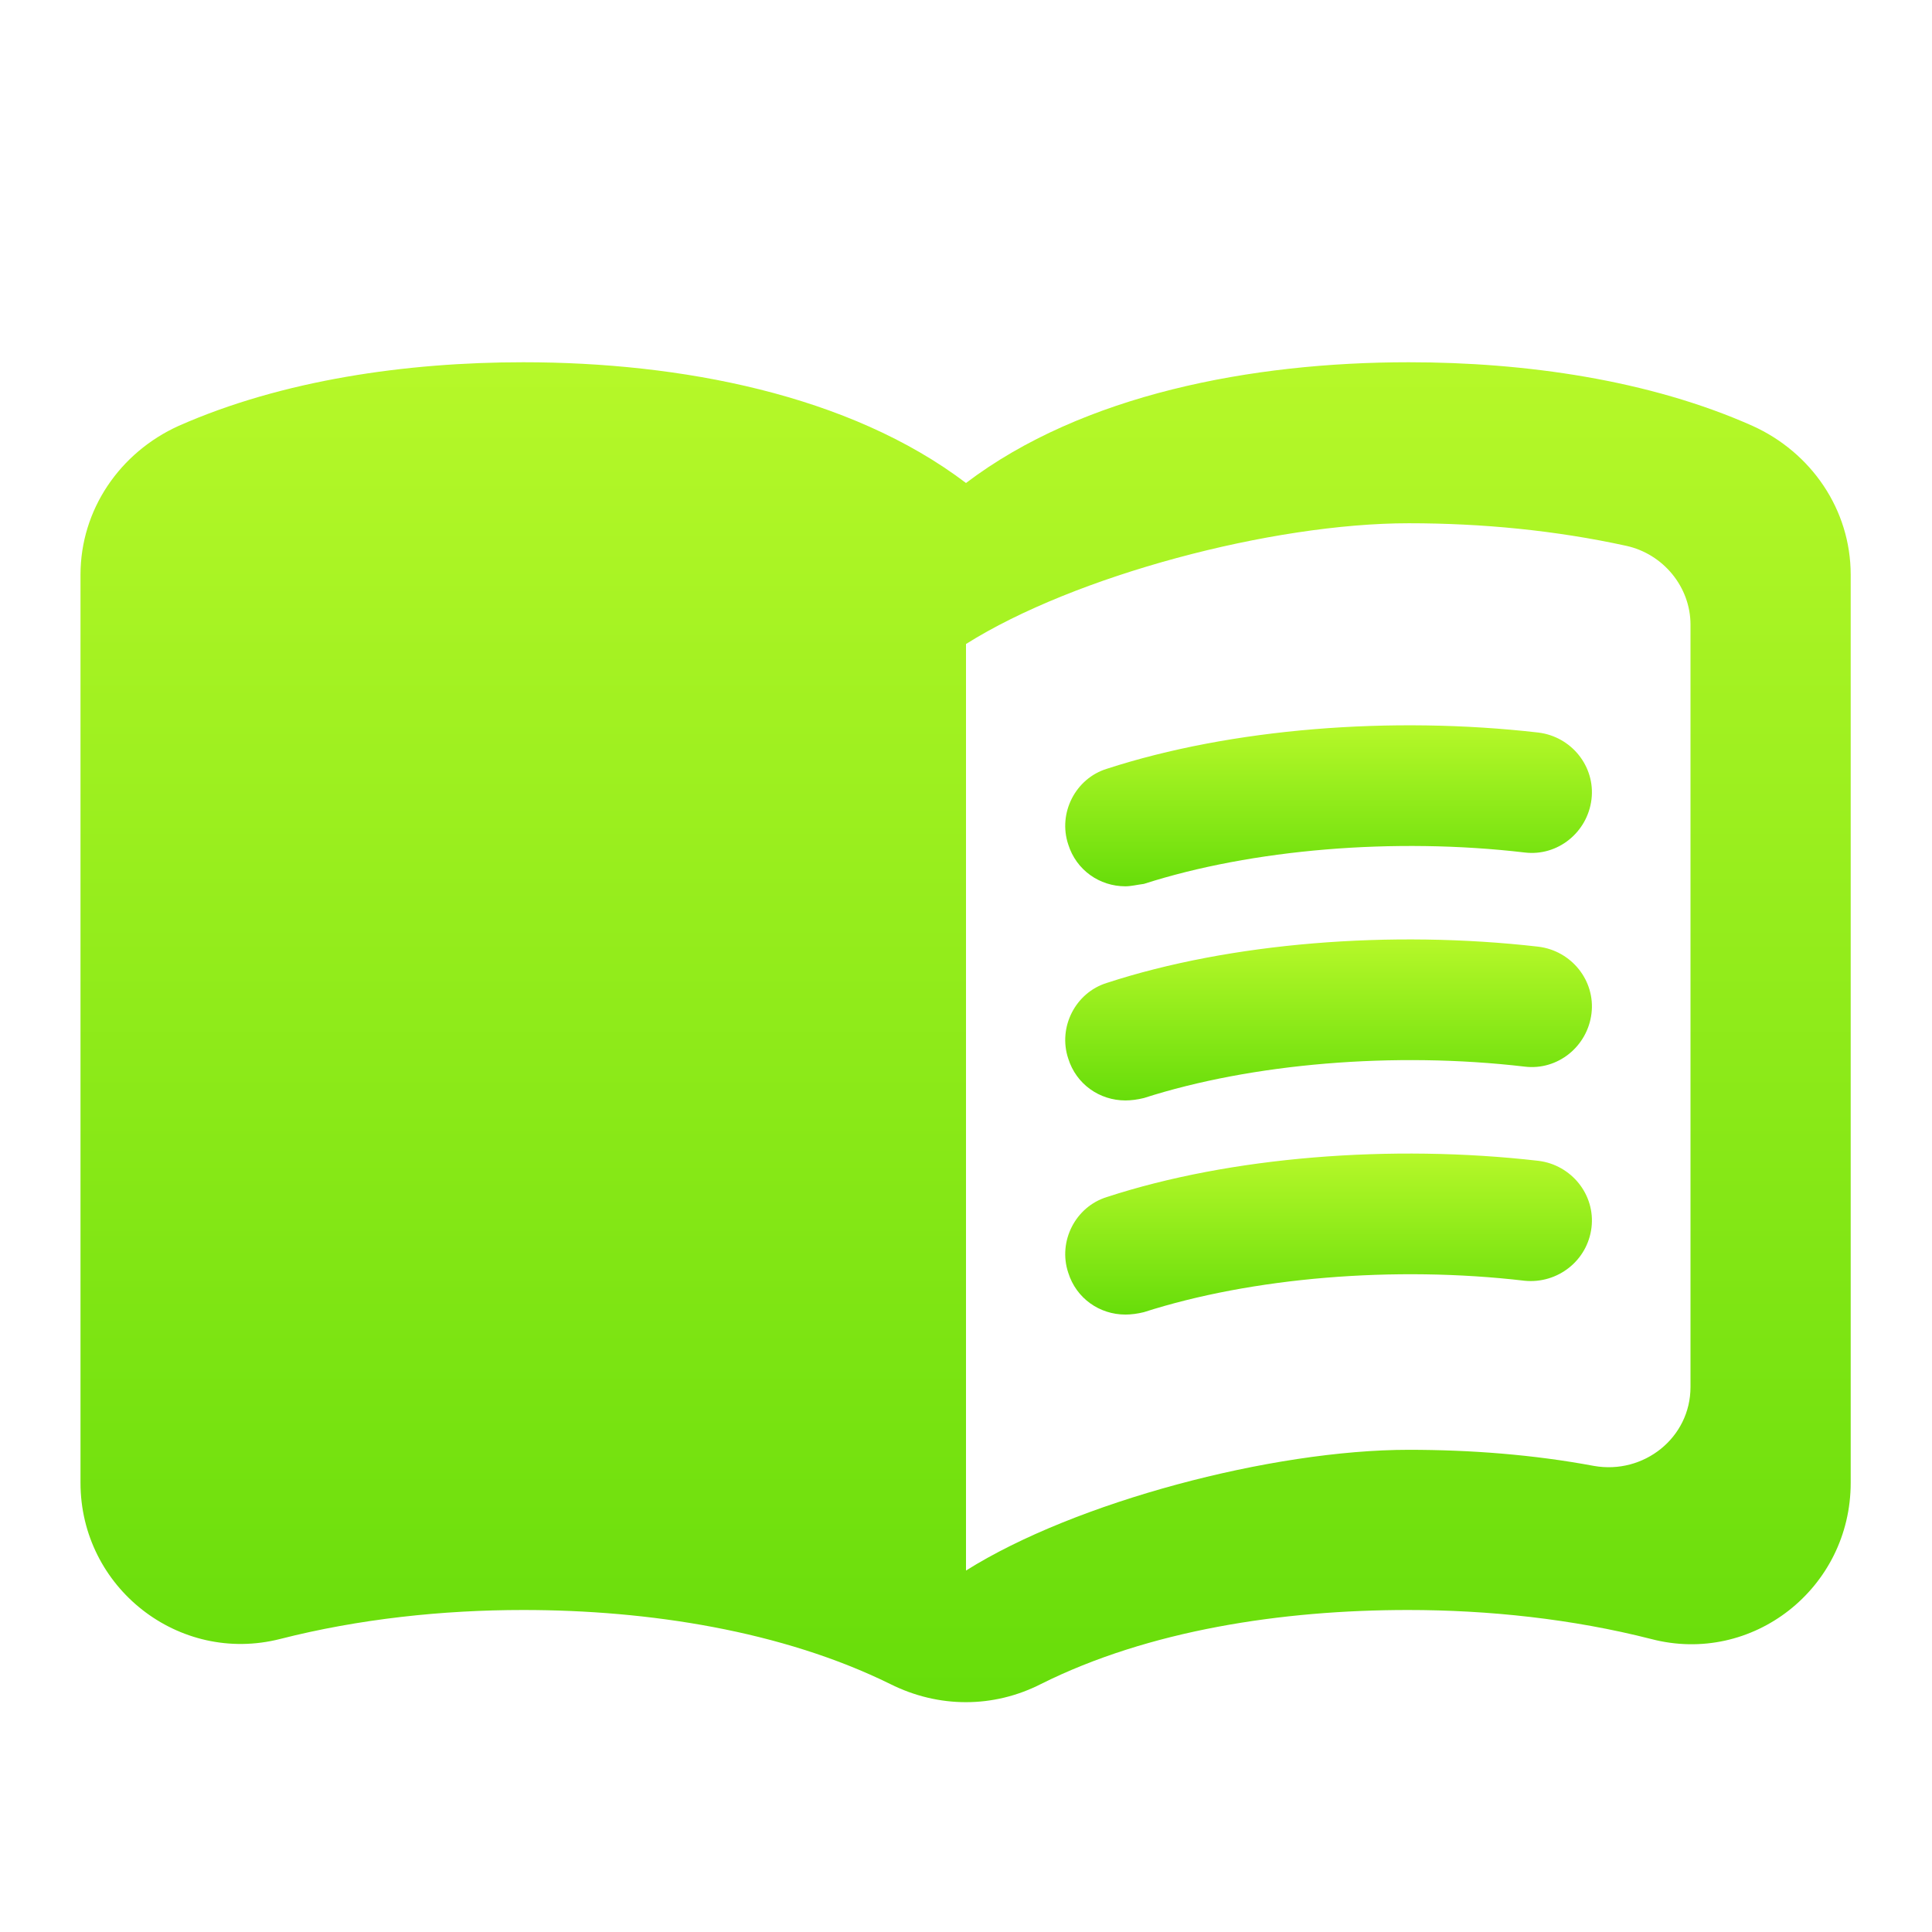
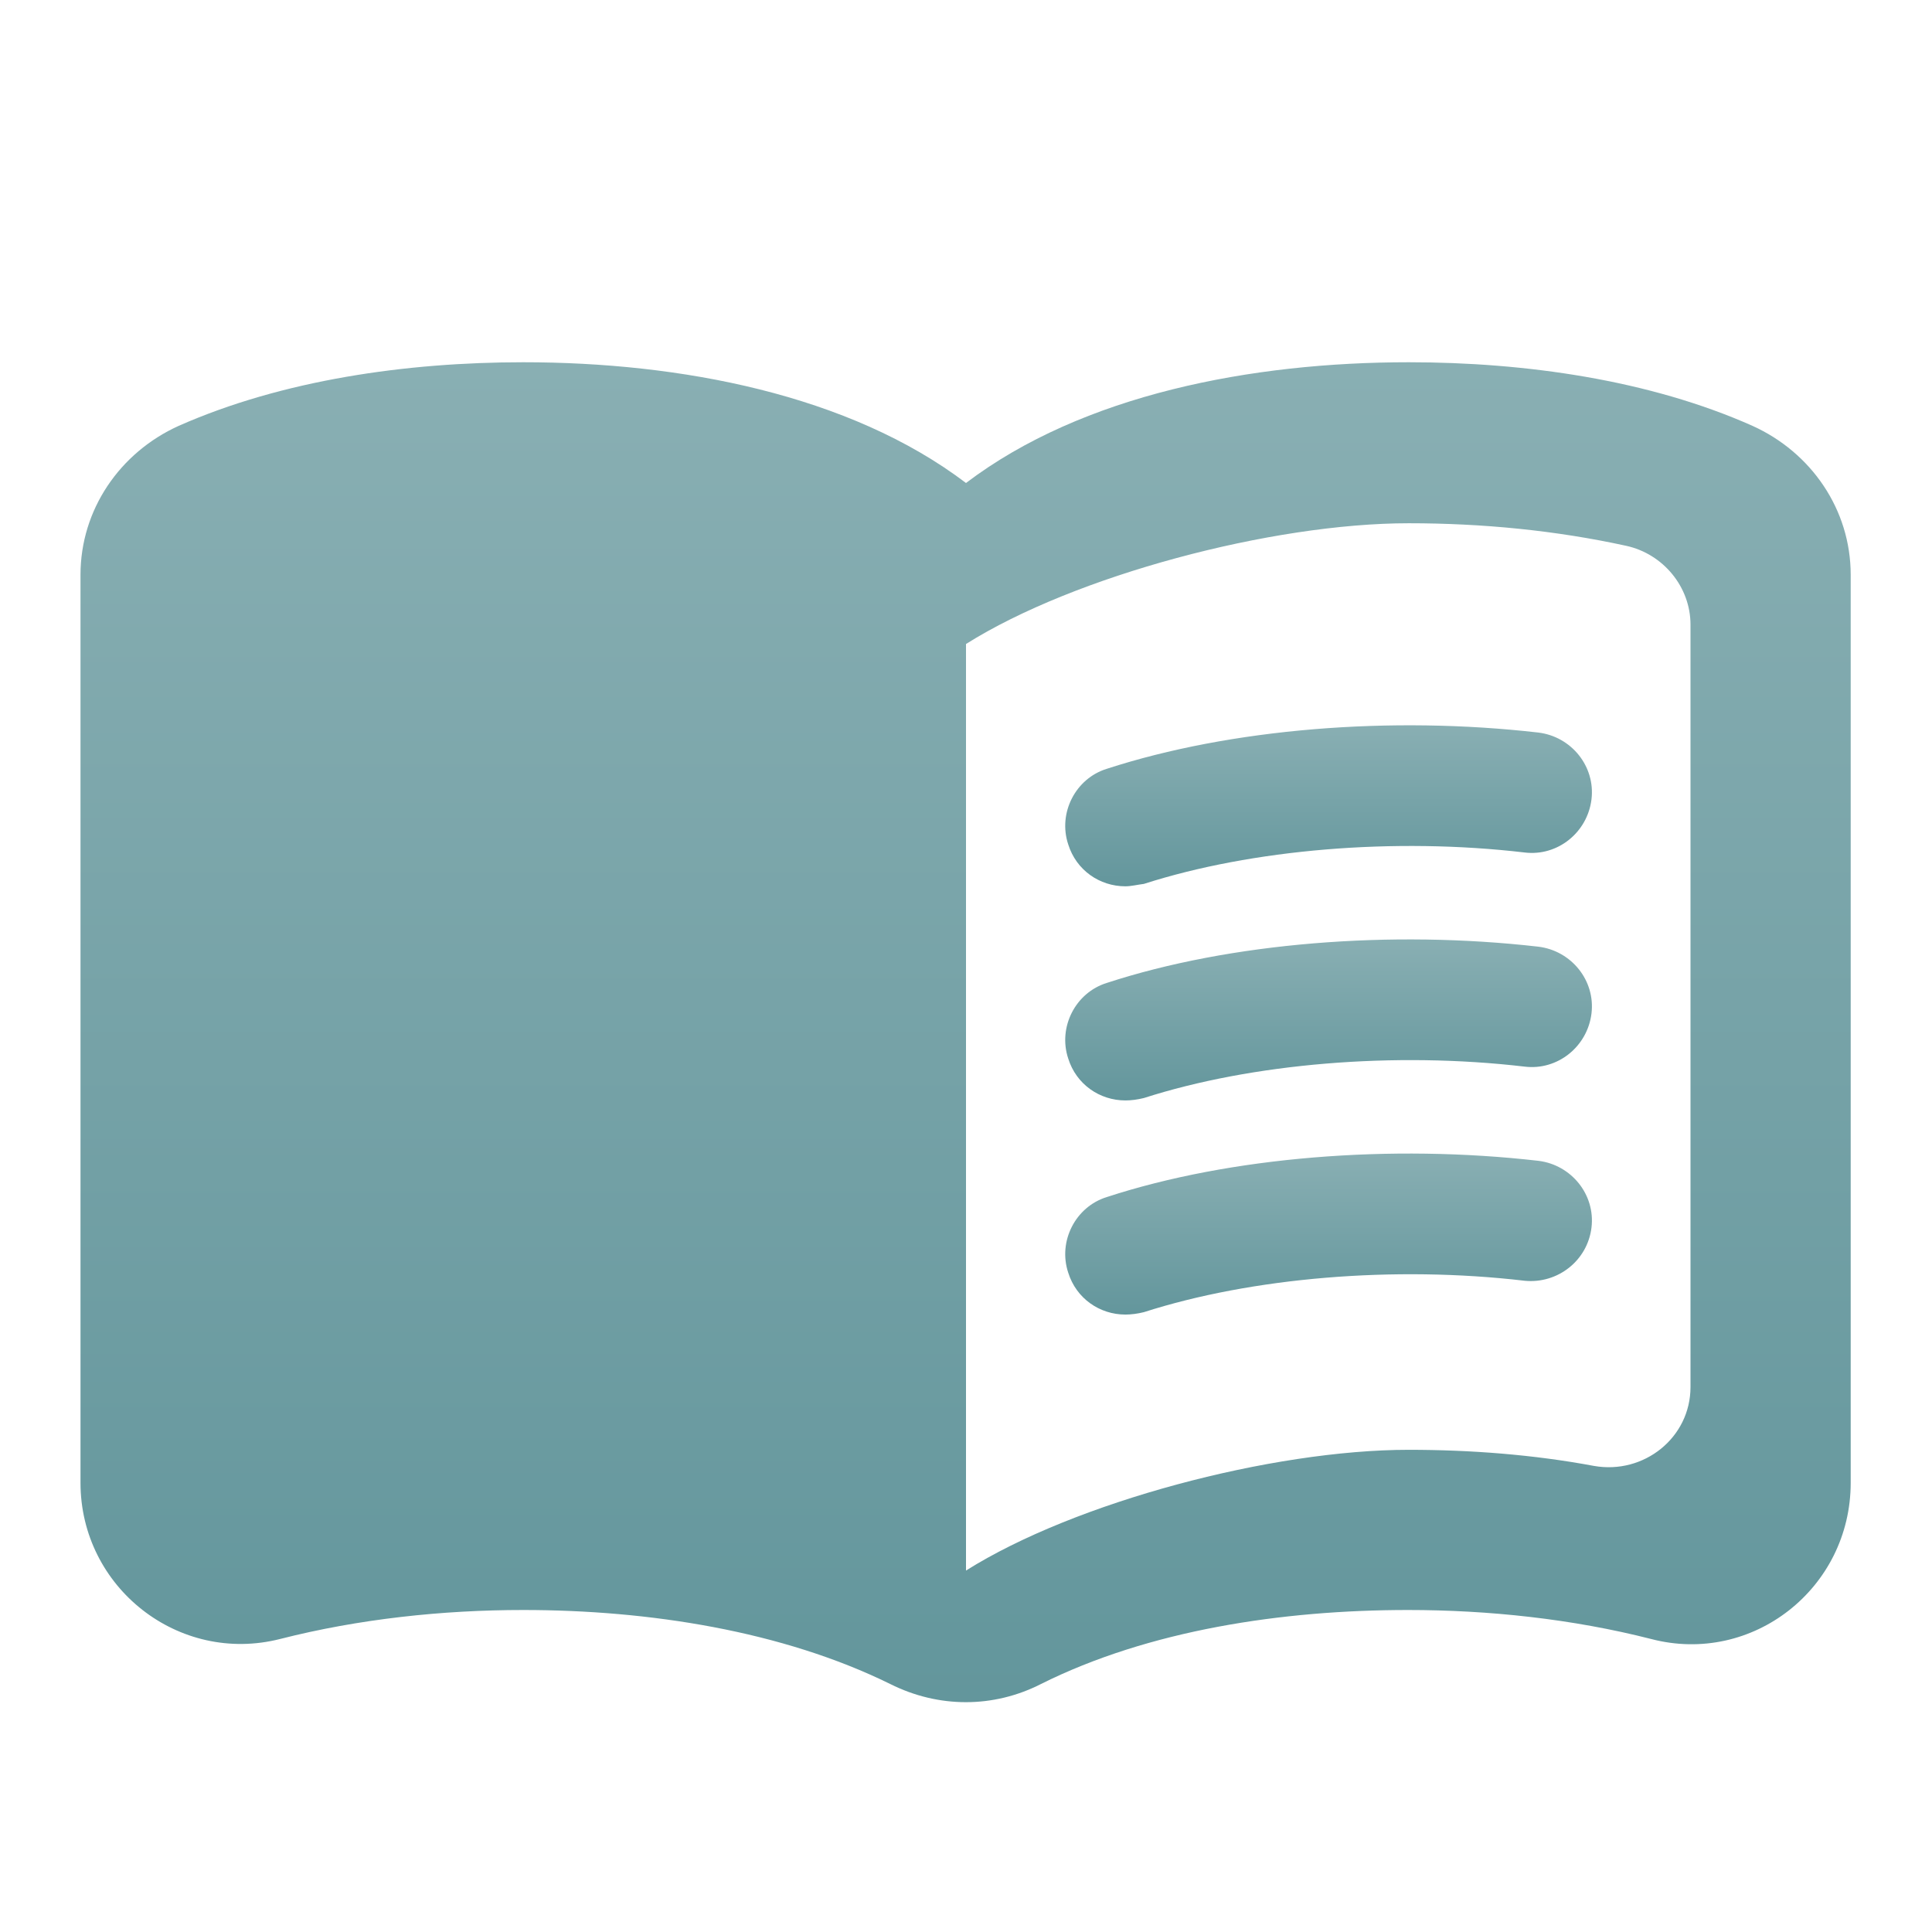
<svg xmlns="http://www.w3.org/2000/svg" width="24" height="24" viewBox="0 0 24 24" fill="none">
  <path d="M17.5 4.5C15.55 4.5 13.45 4.9 12 6C10.55 4.9 8.45 4.5 6.5 4.5C5.05 4.5 3.51 4.72 2.22 5.29C1.49 5.62 1 6.33 1 7.14V18.42C1 19.72 2.22 20.68 3.48 20.36C4.46 20.11 5.5 20 6.5 20C8.06 20 9.72 20.26 11.06 20.92C11.66 21.22 12.34 21.22 12.93 20.92C14.27 20.25 15.93 20 17.49 20C18.49 20 19.53 20.11 20.51 20.36C21.77 20.69 22.99 19.73 22.99 18.42V7.14C22.99 6.33 22.5 5.62 21.77 5.29C20.49 4.72 18.95 4.5 17.5 4.5ZM21 17.23C21 17.86 20.42 18.32 19.8 18.21C19.05 18.07 18.27 18.01 17.5 18.01C15.8 18.01 13.35 18.66 12 19.51V8C13.35 7.15 15.8 6.5 17.5 6.5C18.42 6.5 19.33 6.59 20.2 6.78C20.66 6.88 21 7.29 21 7.76V17.23Z" fill="url(#paint0_linear)" />
  <path d="M13.98 11.01C13.66 11.01 13.37 10.81 13.27 10.49C13.14 10.1 13.36 9.67 13.75 9.55C15.29 9.05 17.28 8.89 19.11 9.1C19.52 9.15 19.82 9.52 19.77 9.93C19.72 10.34 19.35 10.64 18.94 10.59C17.32 10.4 15.55 10.55 14.21 10.98C14.13 10.99 14.05 11.01 13.98 11.01Z" fill="url(#paint1_linear)" />
  <path d="M13.98 13.67C13.66 13.67 13.37 13.47 13.27 13.15C13.14 12.76 13.36 12.33 13.75 12.21C15.28 11.71 17.28 11.55 19.11 11.76C19.52 11.81 19.82 12.18 19.77 12.59C19.72 13 19.35 13.3 18.94 13.25C17.32 13.06 15.55 13.21 14.21 13.64C14.13 13.66 14.05 13.67 13.98 13.67Z" fill="url(#paint2_linear)" />
  <path d="M13.98 16.33C13.66 16.33 13.37 16.13 13.27 15.81C13.14 15.42 13.36 14.99 13.75 14.87C15.28 14.37 17.28 14.21 19.11 14.42C19.52 14.47 19.82 14.84 19.77 15.25C19.72 15.66 19.35 15.95 18.94 15.91C17.32 15.72 15.55 15.87 14.21 16.3C14.13 16.32 14.05 16.33 13.98 16.33Z" fill="url(#paint3_linear)" />
  <defs>
    <linearGradient id="paint0_linear" x1="11.995" y1="4.5" x2="11.995" y2="21.145" gradientUnits="userSpaceOnUse">
-       <stop stop-color="#B6F829" />
-       <stop offset="1" stop-color="#67DD0A" />
+       <stop stop-color="#89AFB3" />
+       <stop offset="1" stop-color="#63969C" />
    </linearGradient>
    <linearGradient id="paint1_linear" x1="16.504" y1="9.01" x2="16.504" y2="11.01" gradientUnits="userSpaceOnUse">
-       <stop stop-color="#B6F829" />
-       <stop offset="1" stop-color="#67DD0A" />
+       <stop stop-color="#89AFB3" />
+       <stop offset="1" stop-color="#63969C" />
    </linearGradient>
    <linearGradient id="paint2_linear" x1="16.504" y1="11.67" x2="16.504" y2="13.67" gradientUnits="userSpaceOnUse">
-       <stop stop-color="#B6F829" />
-       <stop offset="1" stop-color="#67DD0A" />
+       <stop stop-color="#89AFB3" />
+       <stop offset="1" stop-color="#63969C" />
    </linearGradient>
    <linearGradient id="paint3_linear" x1="16.504" y1="14.33" x2="16.504" y2="16.33" gradientUnits="userSpaceOnUse">
-       <stop stop-color="#B6F829" />
-       <stop offset="1" stop-color="#67DD0A" />
+       <stop stop-color="#89AFB3" />
+       <stop offset="1" stop-color="#63969C" />
    </linearGradient>
  </defs>
</svg>
